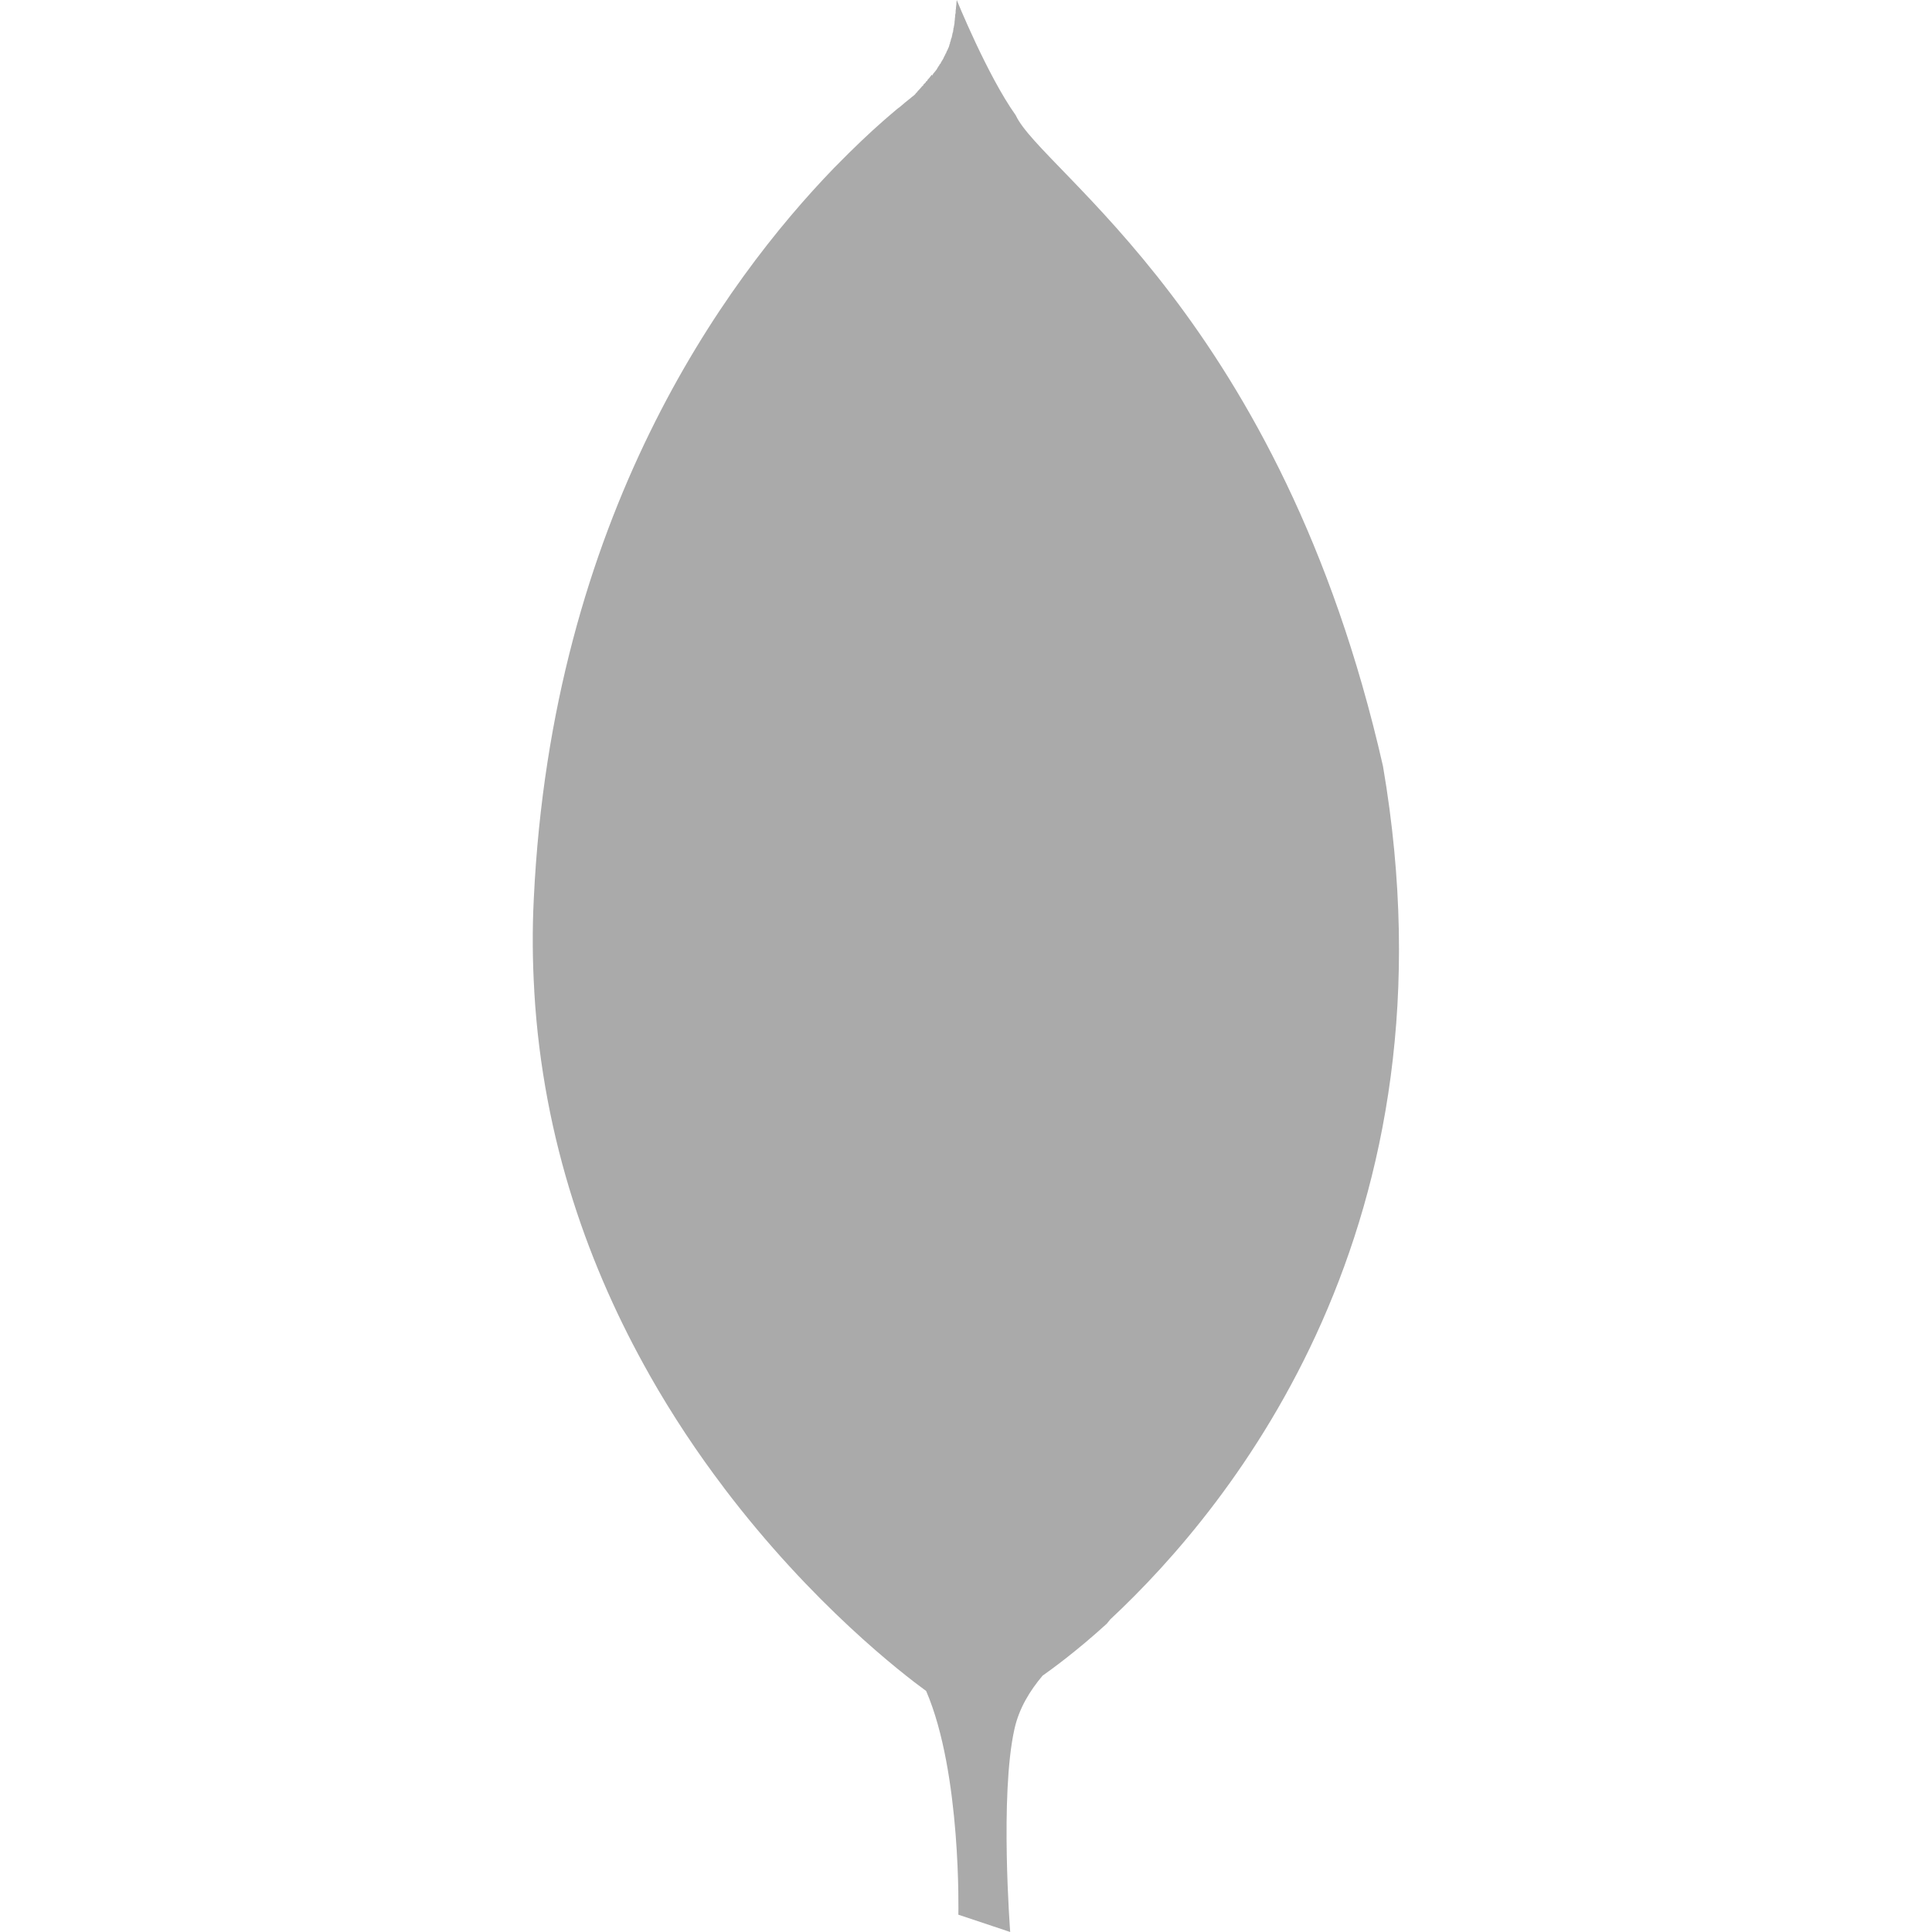
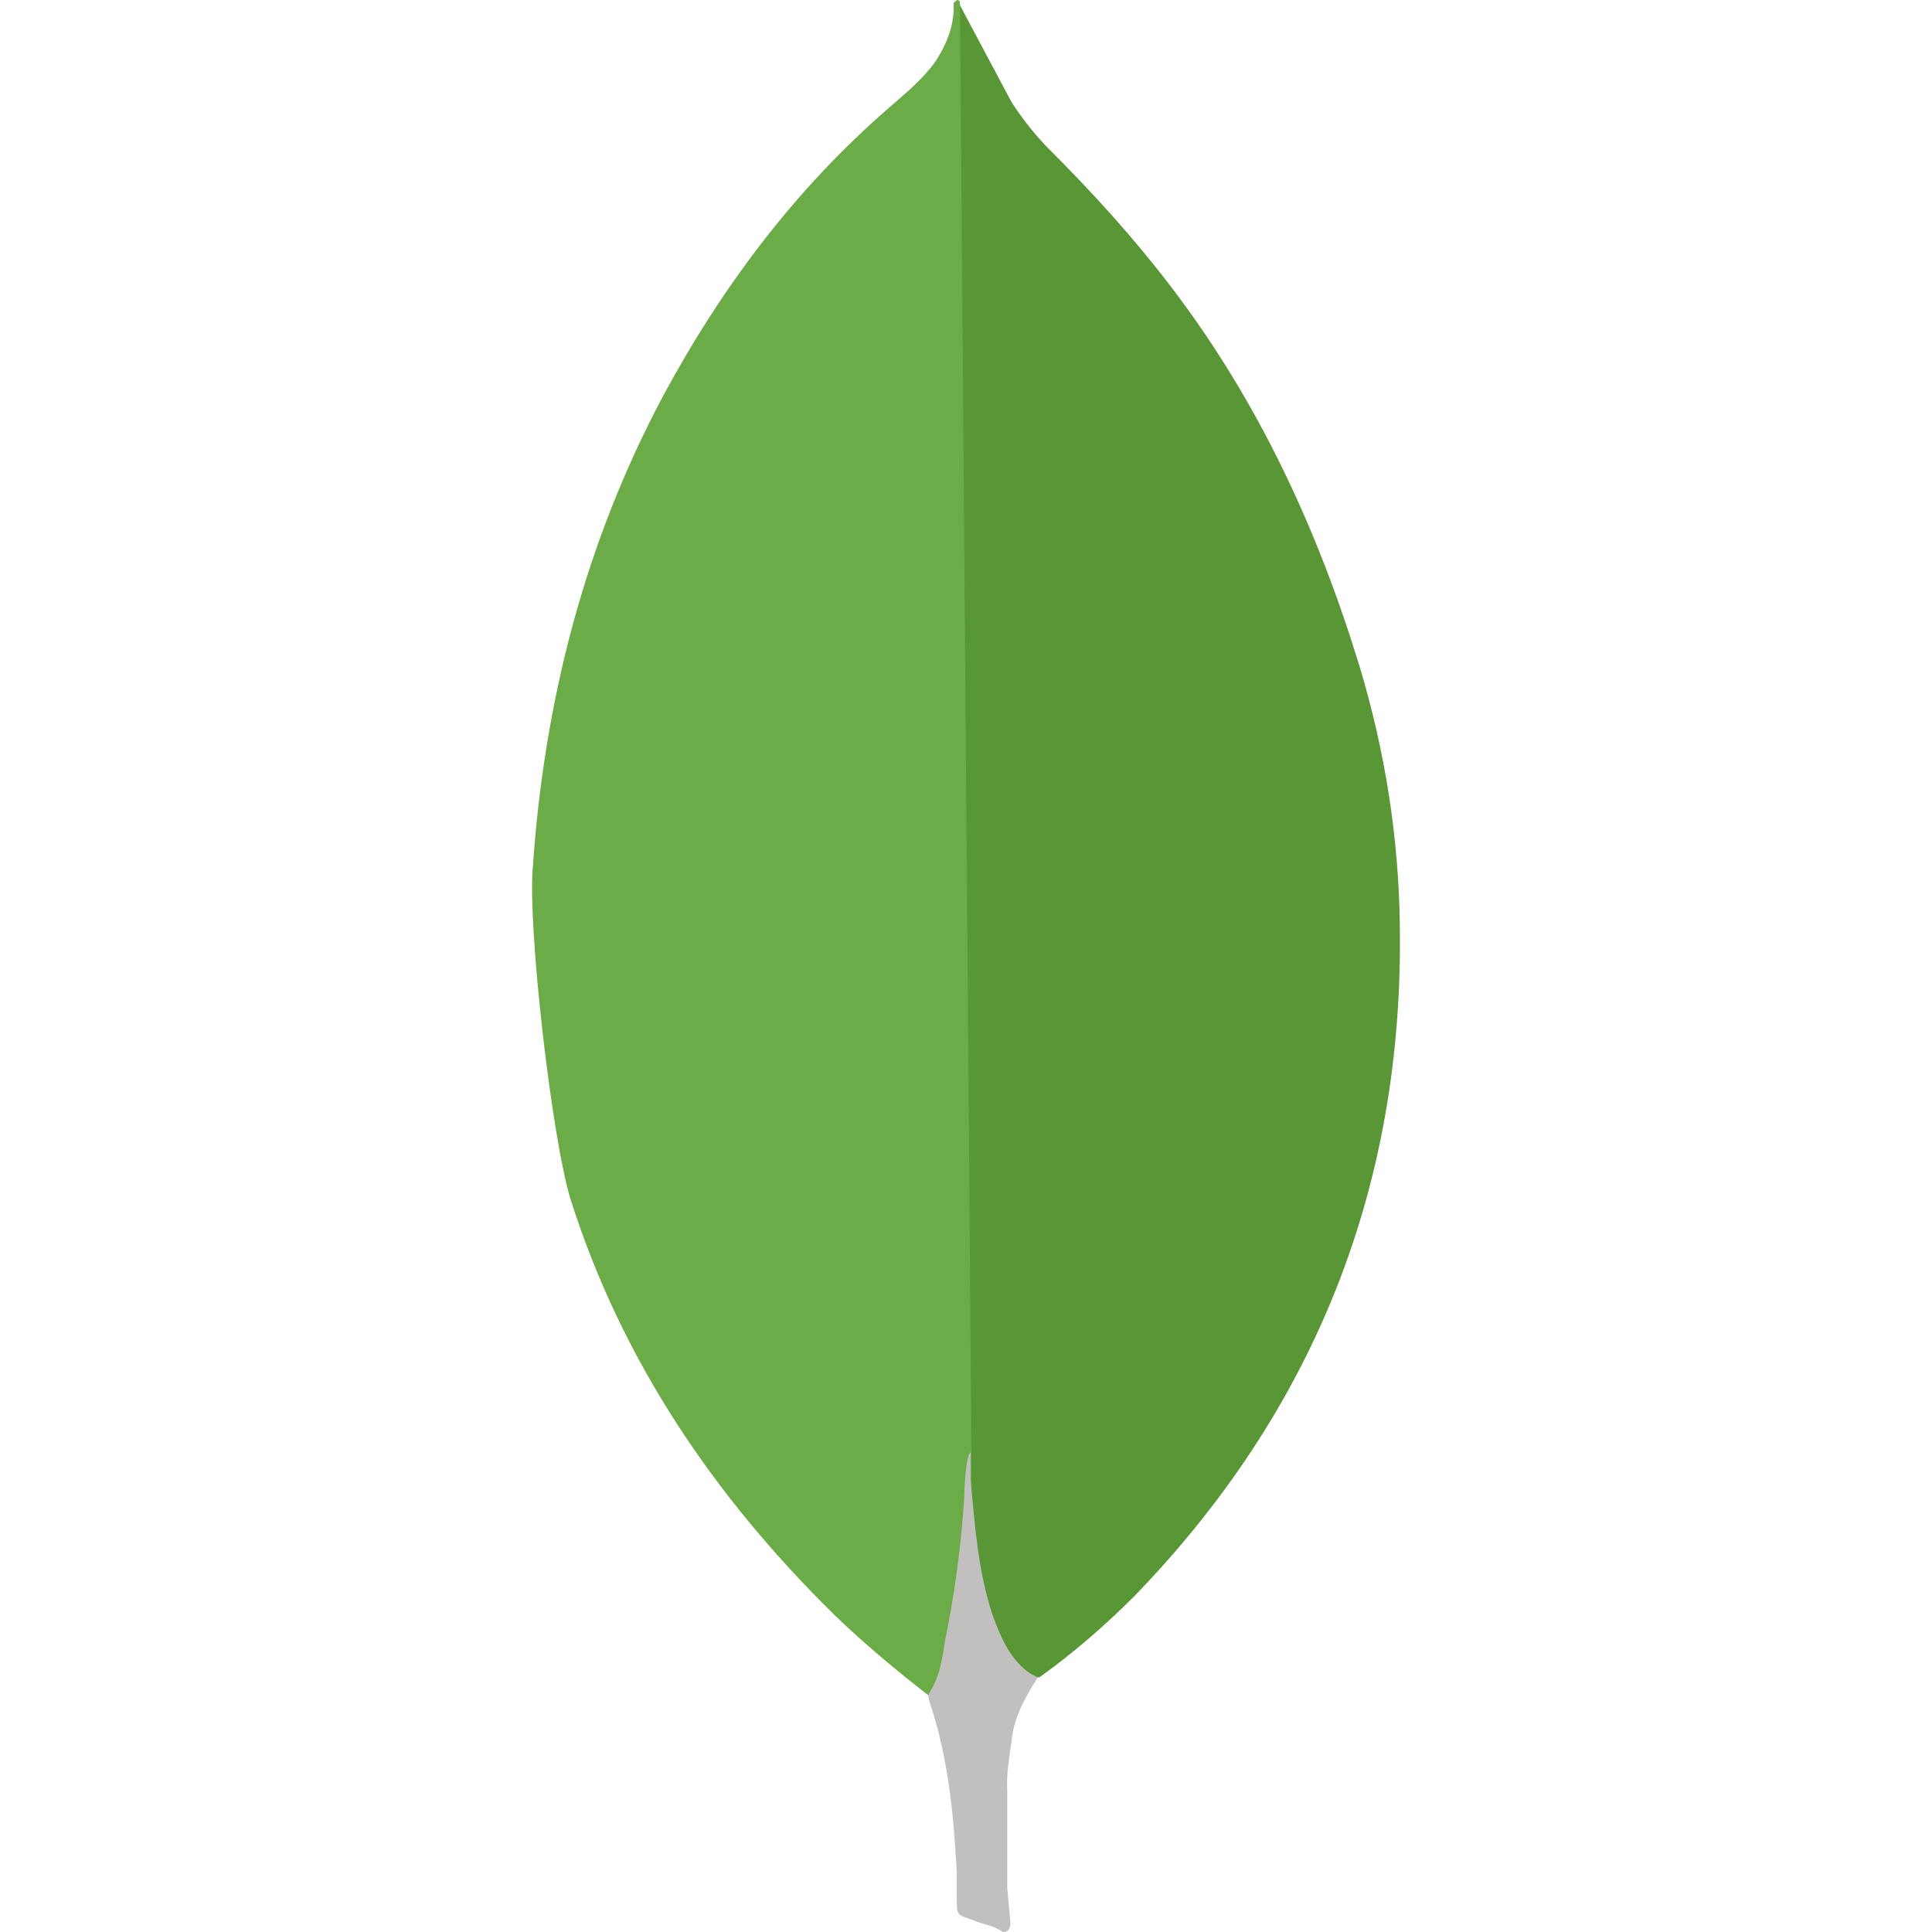
- <svg xmlns="http://www.w3.org/2000/svg" role="img" viewBox="0 0 24 24">
-   <path d="M17.18 9.518c-1.263-5.56-4.242-7.387-4.562-8.086C12.266.939 11.885 0 11.885 0c-.002.019-.004.031-.005.049v.013h-.001c-.002.015-.003.025-.004.039v.015h-.002c0 .01-.002.018-.002.026v.026h-.003c-.001.008-.001.018-.003.025v.021h-.002c0 .007 0 .015-.002.021v.02h-.002c0 .01-.001.022-.002.032v.002c-.003.017-.006.034-.009.05v.008h-.002c-.001.004-.003.008-.003.012v.017h-.003v.022h-.005v.018h-.005v.021h-.004v.019h-.004v.017h-.006v.014h-.004v.018h-.004v.014h-.005v.013H11.8v.015h-.004c-.001.001-.001.003-.001.004v.01h-.003c-.001.002-.001.004-.001.006v.006h-.002c-.001.003-.002.008-.002.01-.003.007-.007.014-.01.021v.002c-.002.002-.004.005-.005.007v.008h-.004v.008h-.005v.008h-.003v.01h-.006v.014h-.004v.004h-.004v.008h-.004v.011h-.004v.008h-.006v.011h-.004v.008h-.005v.008h-.003v.01h-.005v.008h-.004v.006h-.004v.008h-.006V.76h-.004v.006h-.005v.008h-.004v.011h-.005v.004h-.003v.008h-.006v.004h-.004v.01h-.004v.004h-.004v.008h-.005v.006h-.003l-.002.004v.004h-.002c-.001.002-.002.002-.002.004v.001h-.001c-.001.003-.002.005-.004.007v.003h-.001c-.005.006-.008.012-.012.018v.001c-.002.002-.007.006-.009.01v.002h-.001c-.001.001-.003.002-.003.003v.003h-.002l-.003.003v.001h-.001c0 .001-.002.002-.003.004v.004h-.003l-.002.002v.002h-.002c0 .002-.002.002-.002.003v.003h-.004c0 .001-.001.002-.002.003V.92h-.003v.004h-.004V.93h-.004v.008h-.005V.93h-.005v.004h-.004V.94h-.005v.008h-.005v.004h-.004v.006h-.004v.004h-.004V.97h-.006v.004h-.004V.98h-.005v.004h-.004v.005h-.005v.01h-.002v.004h-.006v.005h-.004v.002h-.004v.004h-.005v.01h-.004v.004h-.005v.004h-.004v.006h-.005v.004h-.005v.004h-.004v.004h-.004v.01h-.004v.005h-.006v.004h-.004v.004h-.005v.006h-.004v.004h-.005v.007h-.004v.004h-.006V1.1h-.002v.004h-.004v.004h-.005v.004h-.004v.006h-.005v.004h-.003c-.001.001-.001.002-.001.002v.002h-.002l-.004.004s-.002.002-.004.003v.006h-.004v.005h-.004v.004h-.004v.004h-.003l-.003.003v.003h-.002l-.002.002v.003h-.002c-.005.006-.007.01-.014.016-.002.002-.008.007-.012.01-.012.008-.027.021-.039.032-.008.005-.016.012-.022.017v.001h-.001c-.016.013-.031.025-.049.039v.001c-.024.02-.047.039-.074.062V1.34h-.002c-.057.047-.117.1-.186.159V1.5h-.001c-.169.148-.37.338-.595.568l-.015.015-.004.004C9 3.494 6.857 6.426 6.631 11.164c-.02.392-.016.773.006 1.144v.009c.109 1.867.695 3.461 1.428 4.756v.001c.292.516.607.985.926 1.405v.001c1.102 1.455 2.227 2.317 2.514 2.526.441 1.023.4 2.779.4 2.779l.644.215s-.131-1.701.053-2.522c.057-.257.192-.476.349-.662.106-.075.42-.301.797-.645.018-.019.028-.036.044-.054 1.521-1.418 4.362-4.91 3.388-10.599z" />
-   <style>
-     svg {
-         fill:#aaa;
-     }
- </style>
+ <svg xmlns="http://www.w3.org/2000/svg" width="64" height="64" viewBox="0 0 32 32">
+   <path d="M15.9.087l.854 1.604c.192.296.4.558.645.802.715.715 1.394 1.464 2.004 2.266 1.447 1.9 2.423 4.01 3.12 6.292.418 1.394.645 2.824.662 4.27.07 4.323-1.412 8.035-4.4 11.12-.488.488-1.01.94-1.57 1.342-.296 0-.436-.227-.558-.436-.227-.383-.366-.82-.436-1.255-.105-.523-.174-1.046-.14-1.586v-.244C16.057 24.21 15.796.21 15.9.087z" fill="#599636" />
+   <path d="M15.9.034c-.035-.07-.07-.017-.105.017.017.35-.105.662-.296.96-.21.296-.488.523-.767.767-1.55 1.342-2.77 2.963-3.747 4.776-1.3 2.44-1.97 5.055-2.16 7.808-.087.993.314 4.497.627 5.508.854 2.684 2.388 4.933 4.375 6.885.488.47 1.01.906 1.55 1.325.157 0 .174-.14.21-.244a4.78 4.78 0 0 0 .157-.68l.35-2.614L15.9.034z" fill="#6cac48" />
+   <path d="M16.754 28.845c.035-.4.227-.732.436-1.063-.21-.087-.366-.26-.488-.453-.105-.174-.192-.383-.26-.575-.244-.732-.296-1.5-.366-2.248v-.453c-.087.07-.105.662-.105.75a17.37 17.37 0 0 1-.314 2.353c-.052.314-.087.627-.28.906 0 .035 0 .07.017.122.314.924.4 1.865.453 2.824v.35c0 .418-.017.33.33.47.14.052.296.07.436.174.105 0 .122-.087.122-.157l-.052-.575v-1.604c-.017-.28.035-.558.07-.82z" fill="#c2bfbf" />
</svg>
